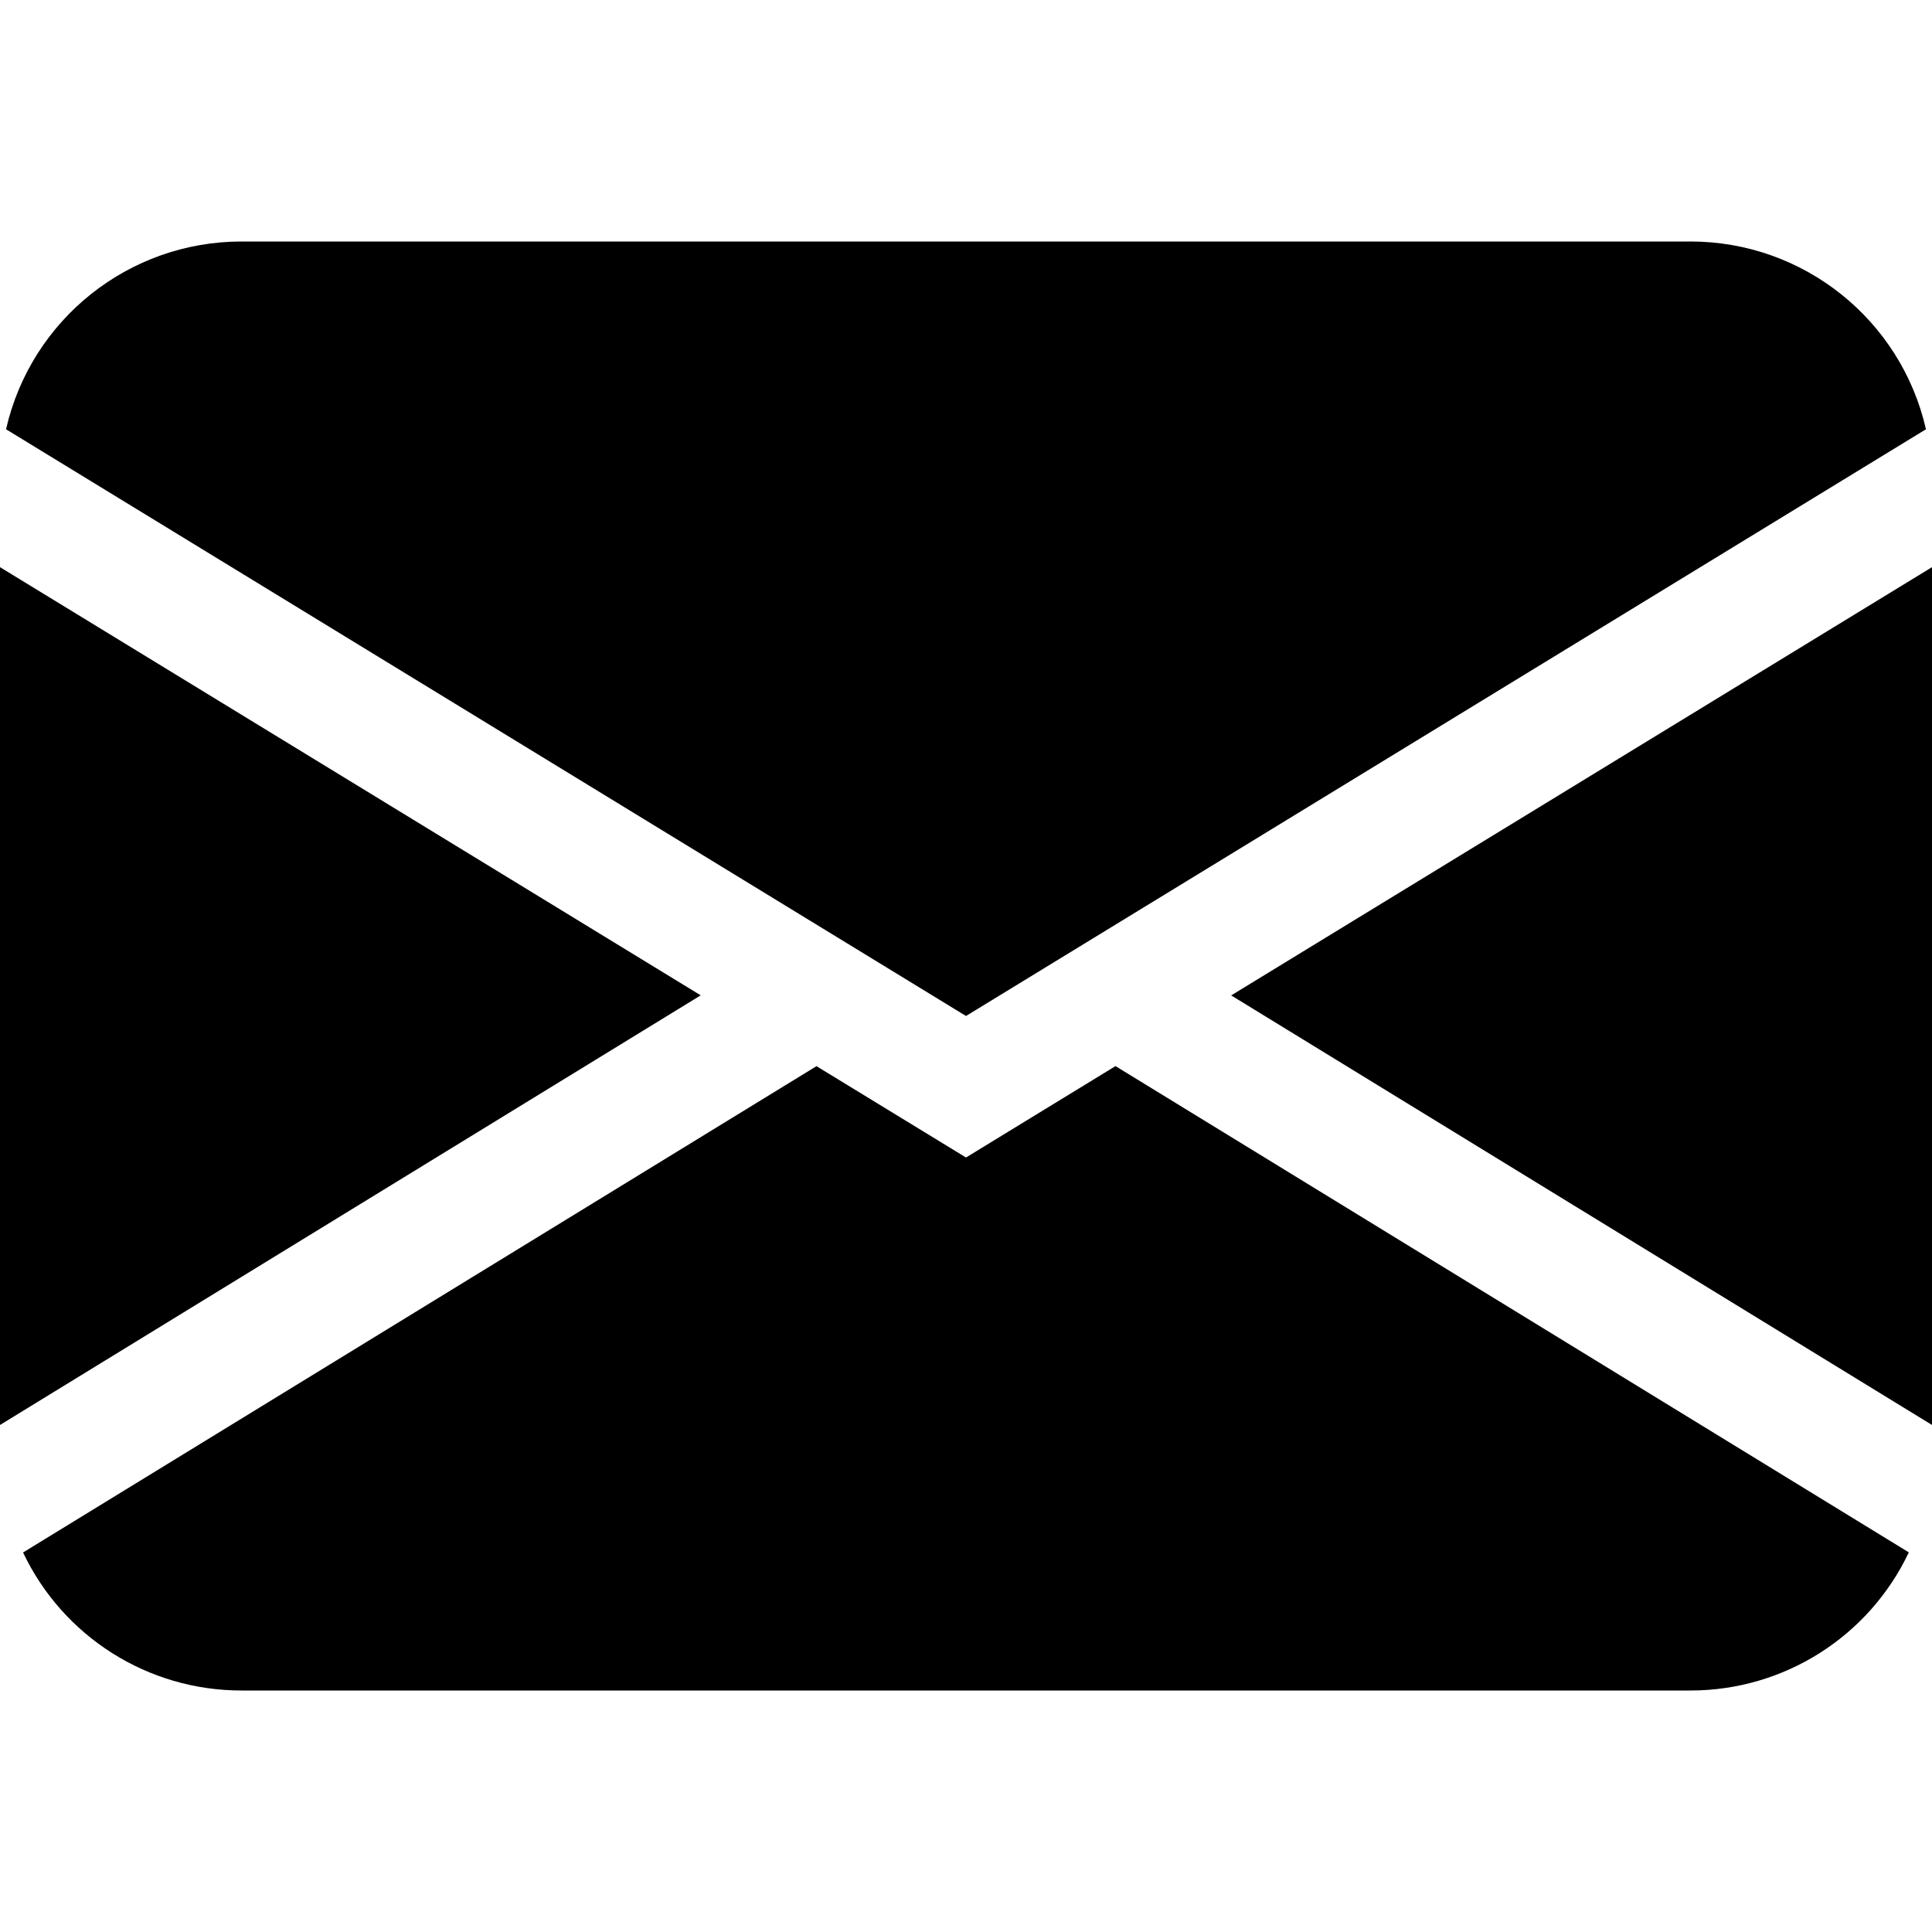
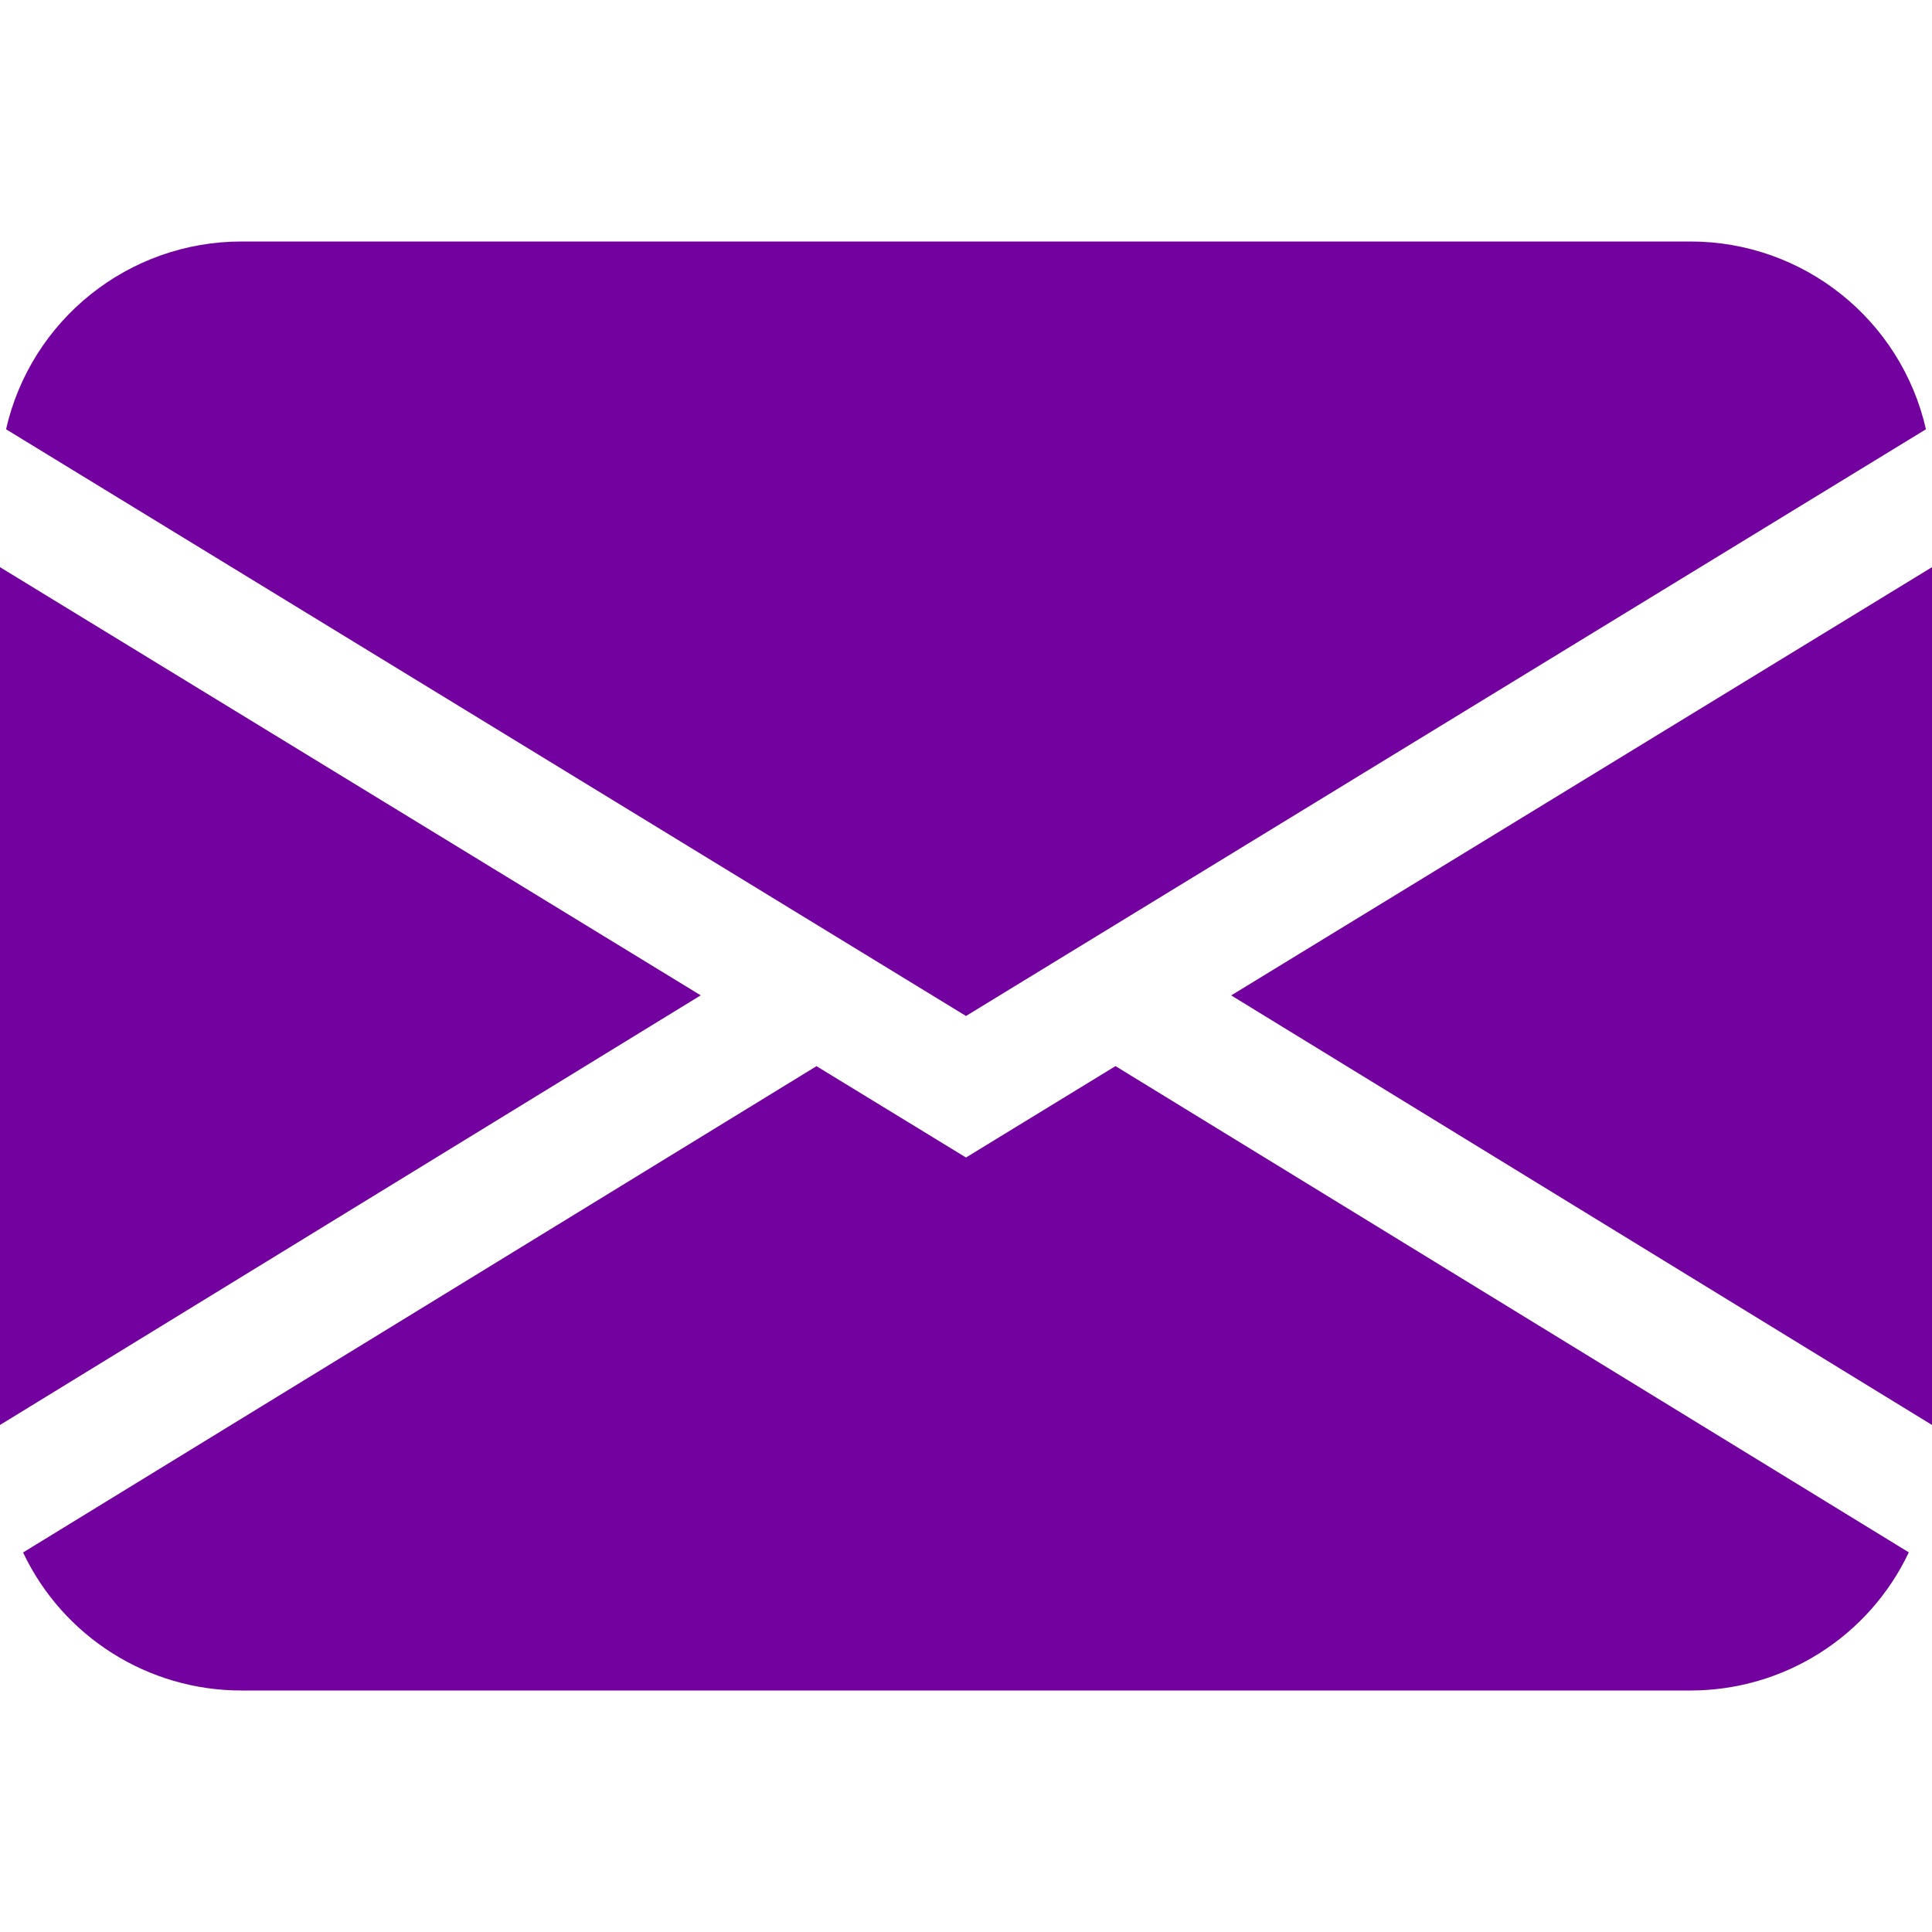
- <svg xmlns="http://www.w3.org/2000/svg" width="16" height="16" fill="currentColor" class="bi bi-envelope-fill" viewBox="0 0 16 16">
+ <svg xmlns="http://www.w3.org/2000/svg" width="16" height="16" fill="rgb(115, 1, 160)" class="bi bi-envelope-fill" viewBox="0 0 16 16">
  <path d="M.05 3.555A2 2 0 0 1 2 2h12a2 2 0 0 1 1.95 1.555L8 8.414.05 3.555ZM0 4.697v7.104l5.803-3.558L0 4.697ZM6.761 8.83l-6.57 4.027A2 2 0 0 0 2 14h12a2 2 0 0 0 1.808-1.144l-6.57-4.027L8 9.586l-1.239-.757Zm3.436-.586L16 11.801V4.697l-5.803 3.546Z" />
</svg>
